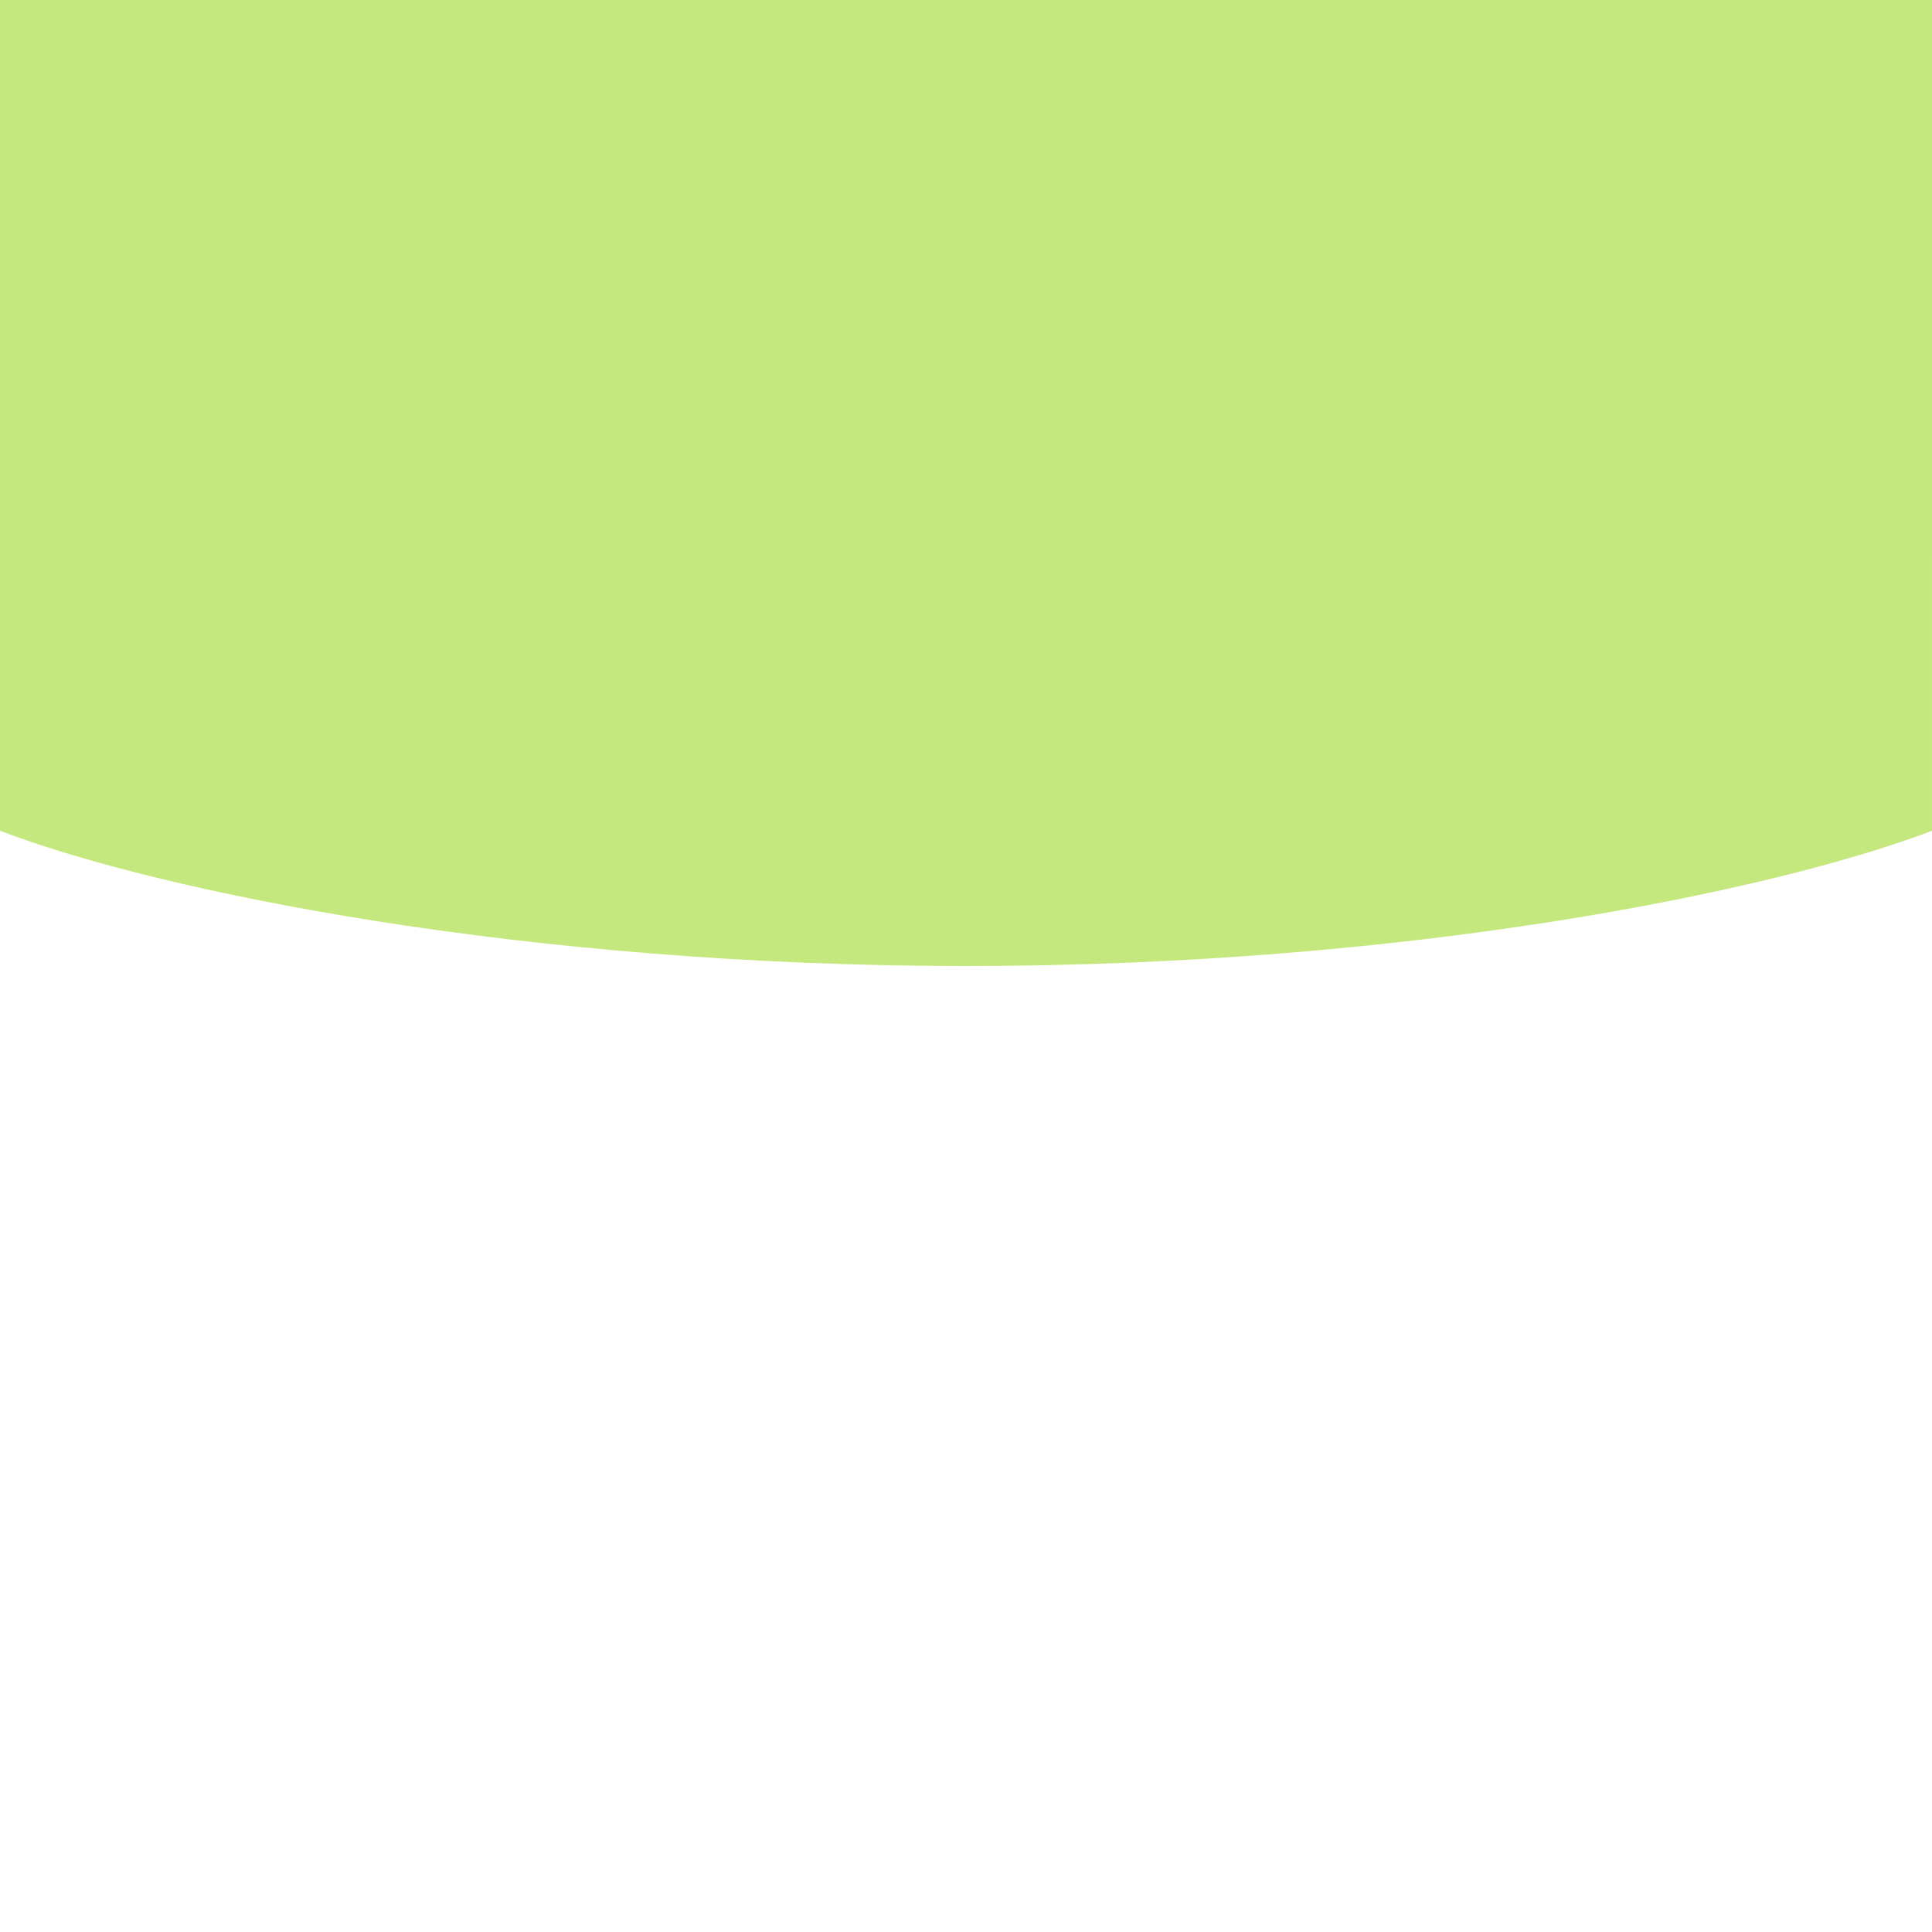
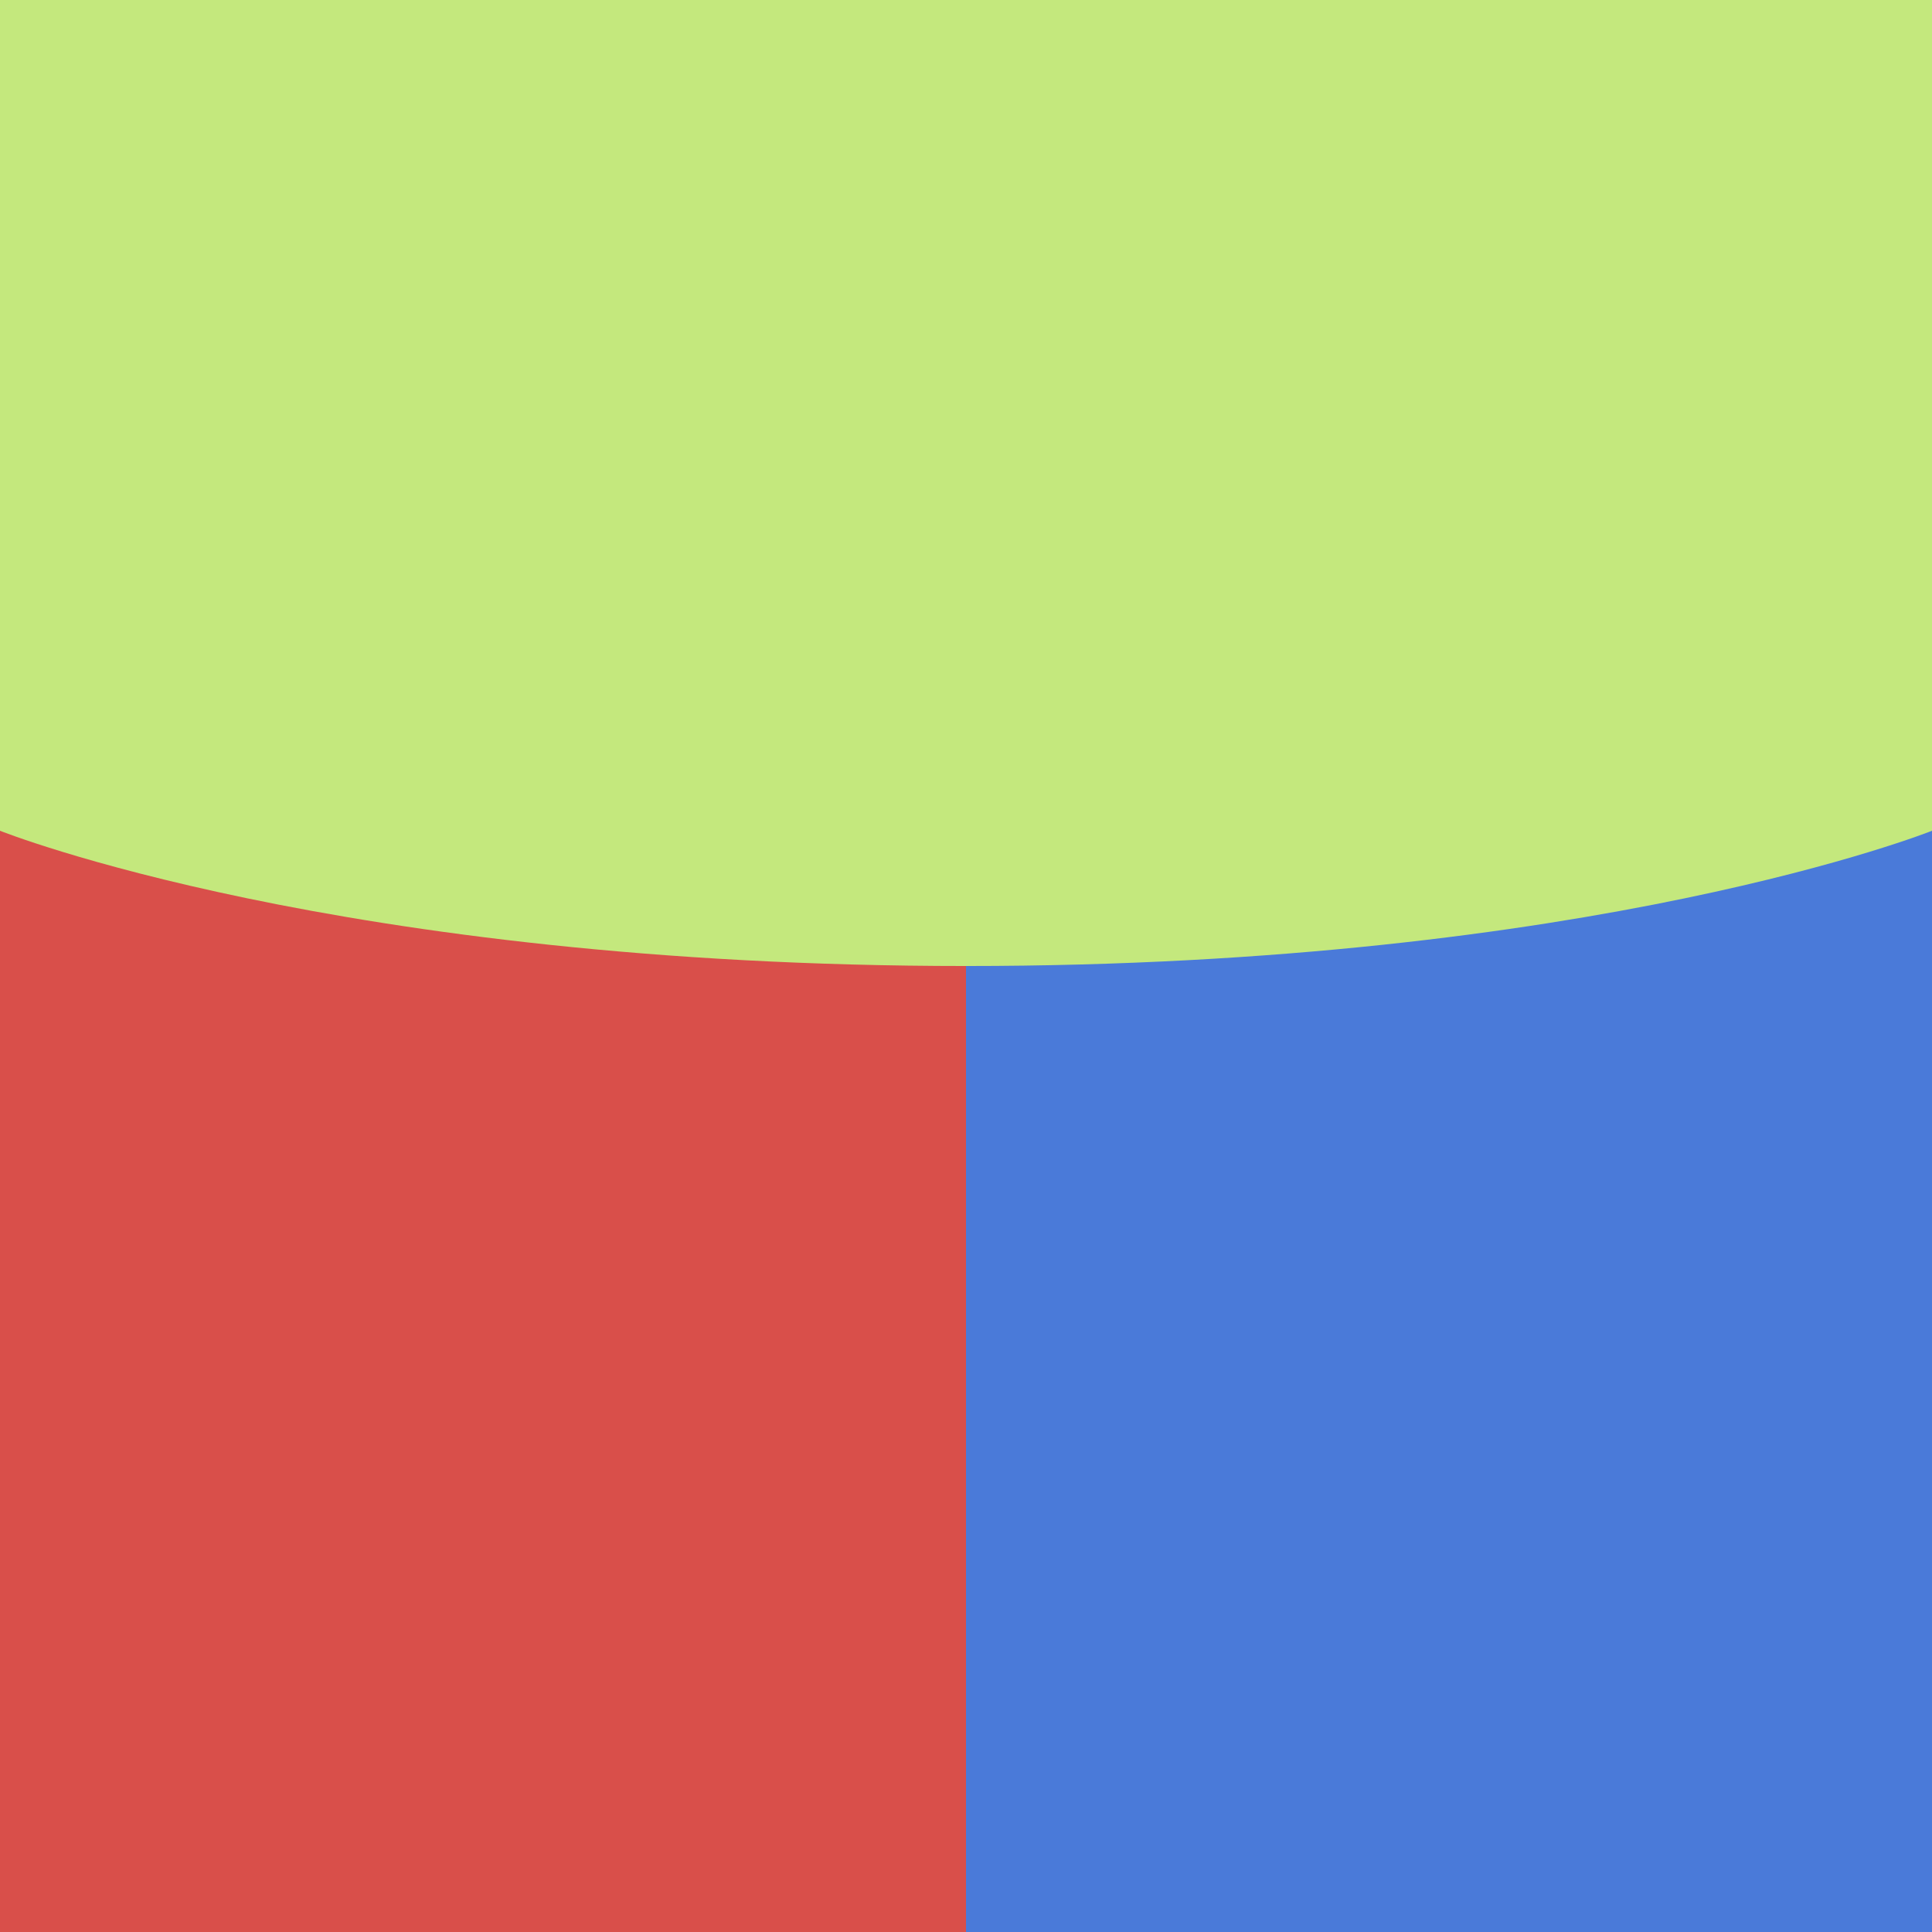
<svg xmlns="http://www.w3.org/2000/svg" version="1.1" id="Layer_1" x="0px" y="0px" width="200px" height="200px" viewBox="0 0 200 200" enable-background="new 0 0 200 200" xml:space="preserve">
-   <path fill="#C4E87D" d="M199.999,86c-16.577,6.326-54.305,14-99.999,14S16.577,92.326-0.001,86.001L0,0h200L199.999,86z" />
+   <rect x="100" fill="#4A7AD9" width="100" height="200" />
+   <rect fill="#D94F4A" width="100" height="200" />
+   <path fill="#C4E87D" d="M0,0h200v86c0,0-35,14.001-100,14.001S0,86,0,86V0z" />
</svg>
